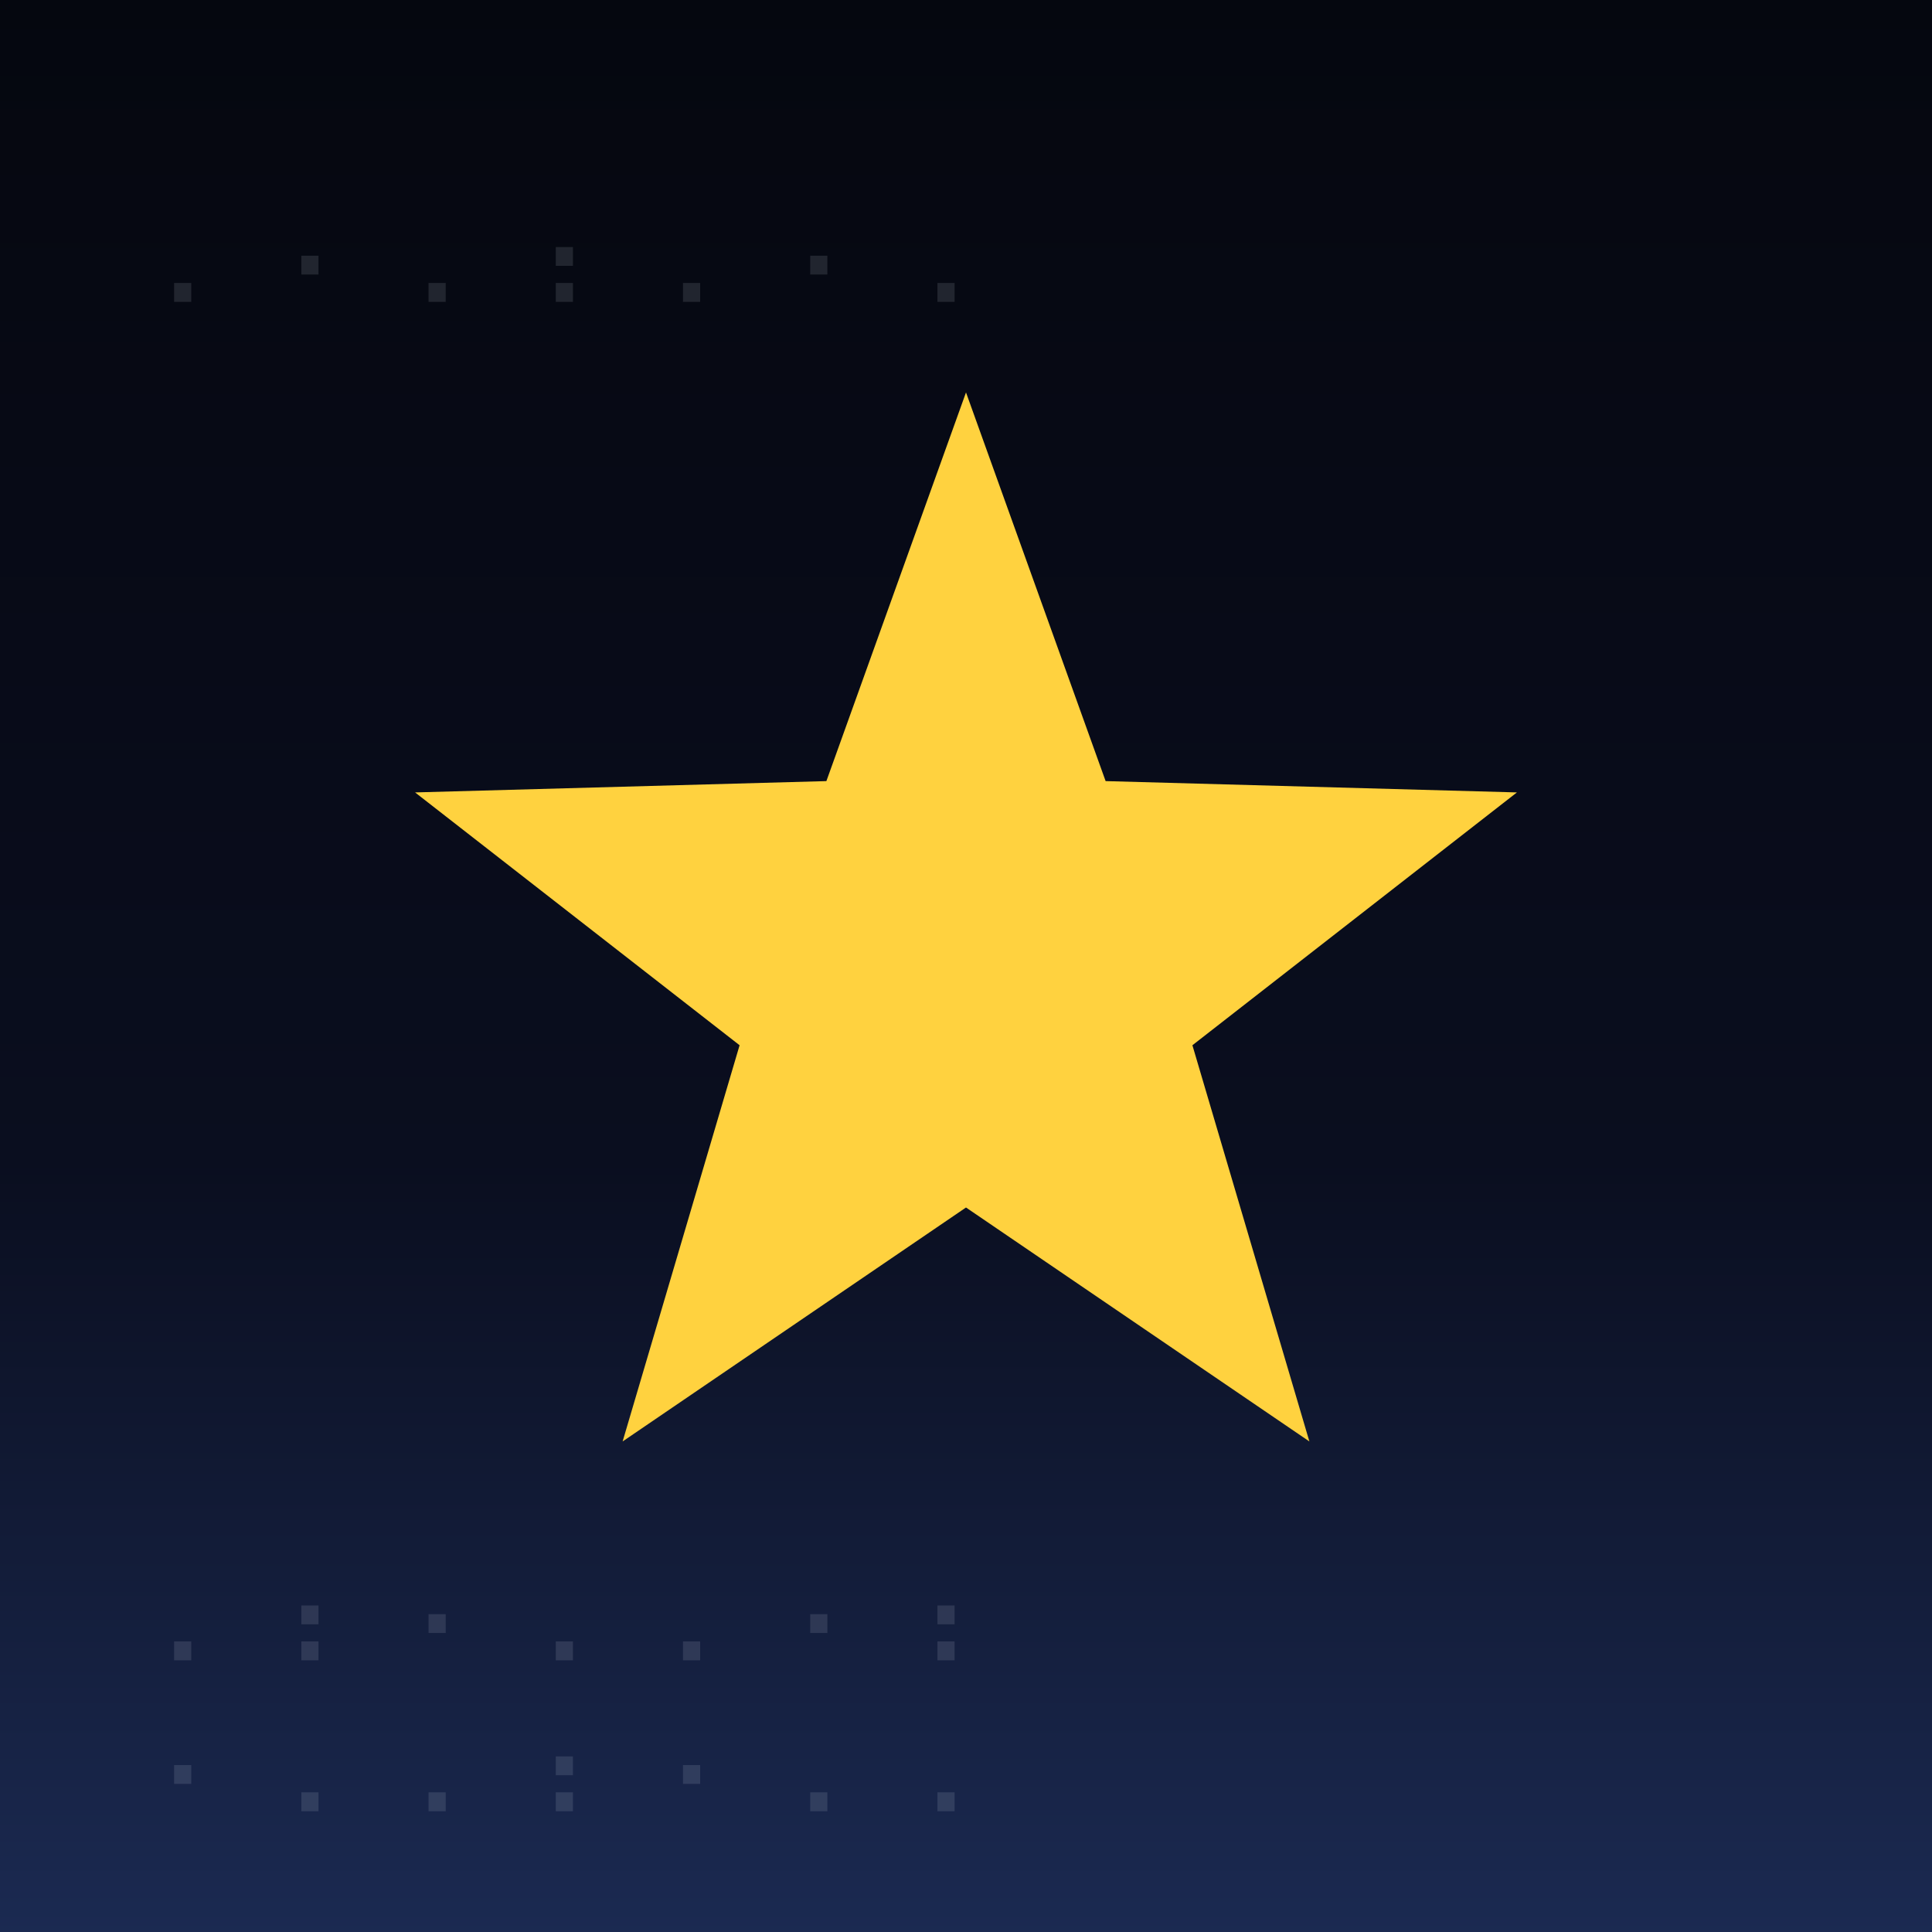
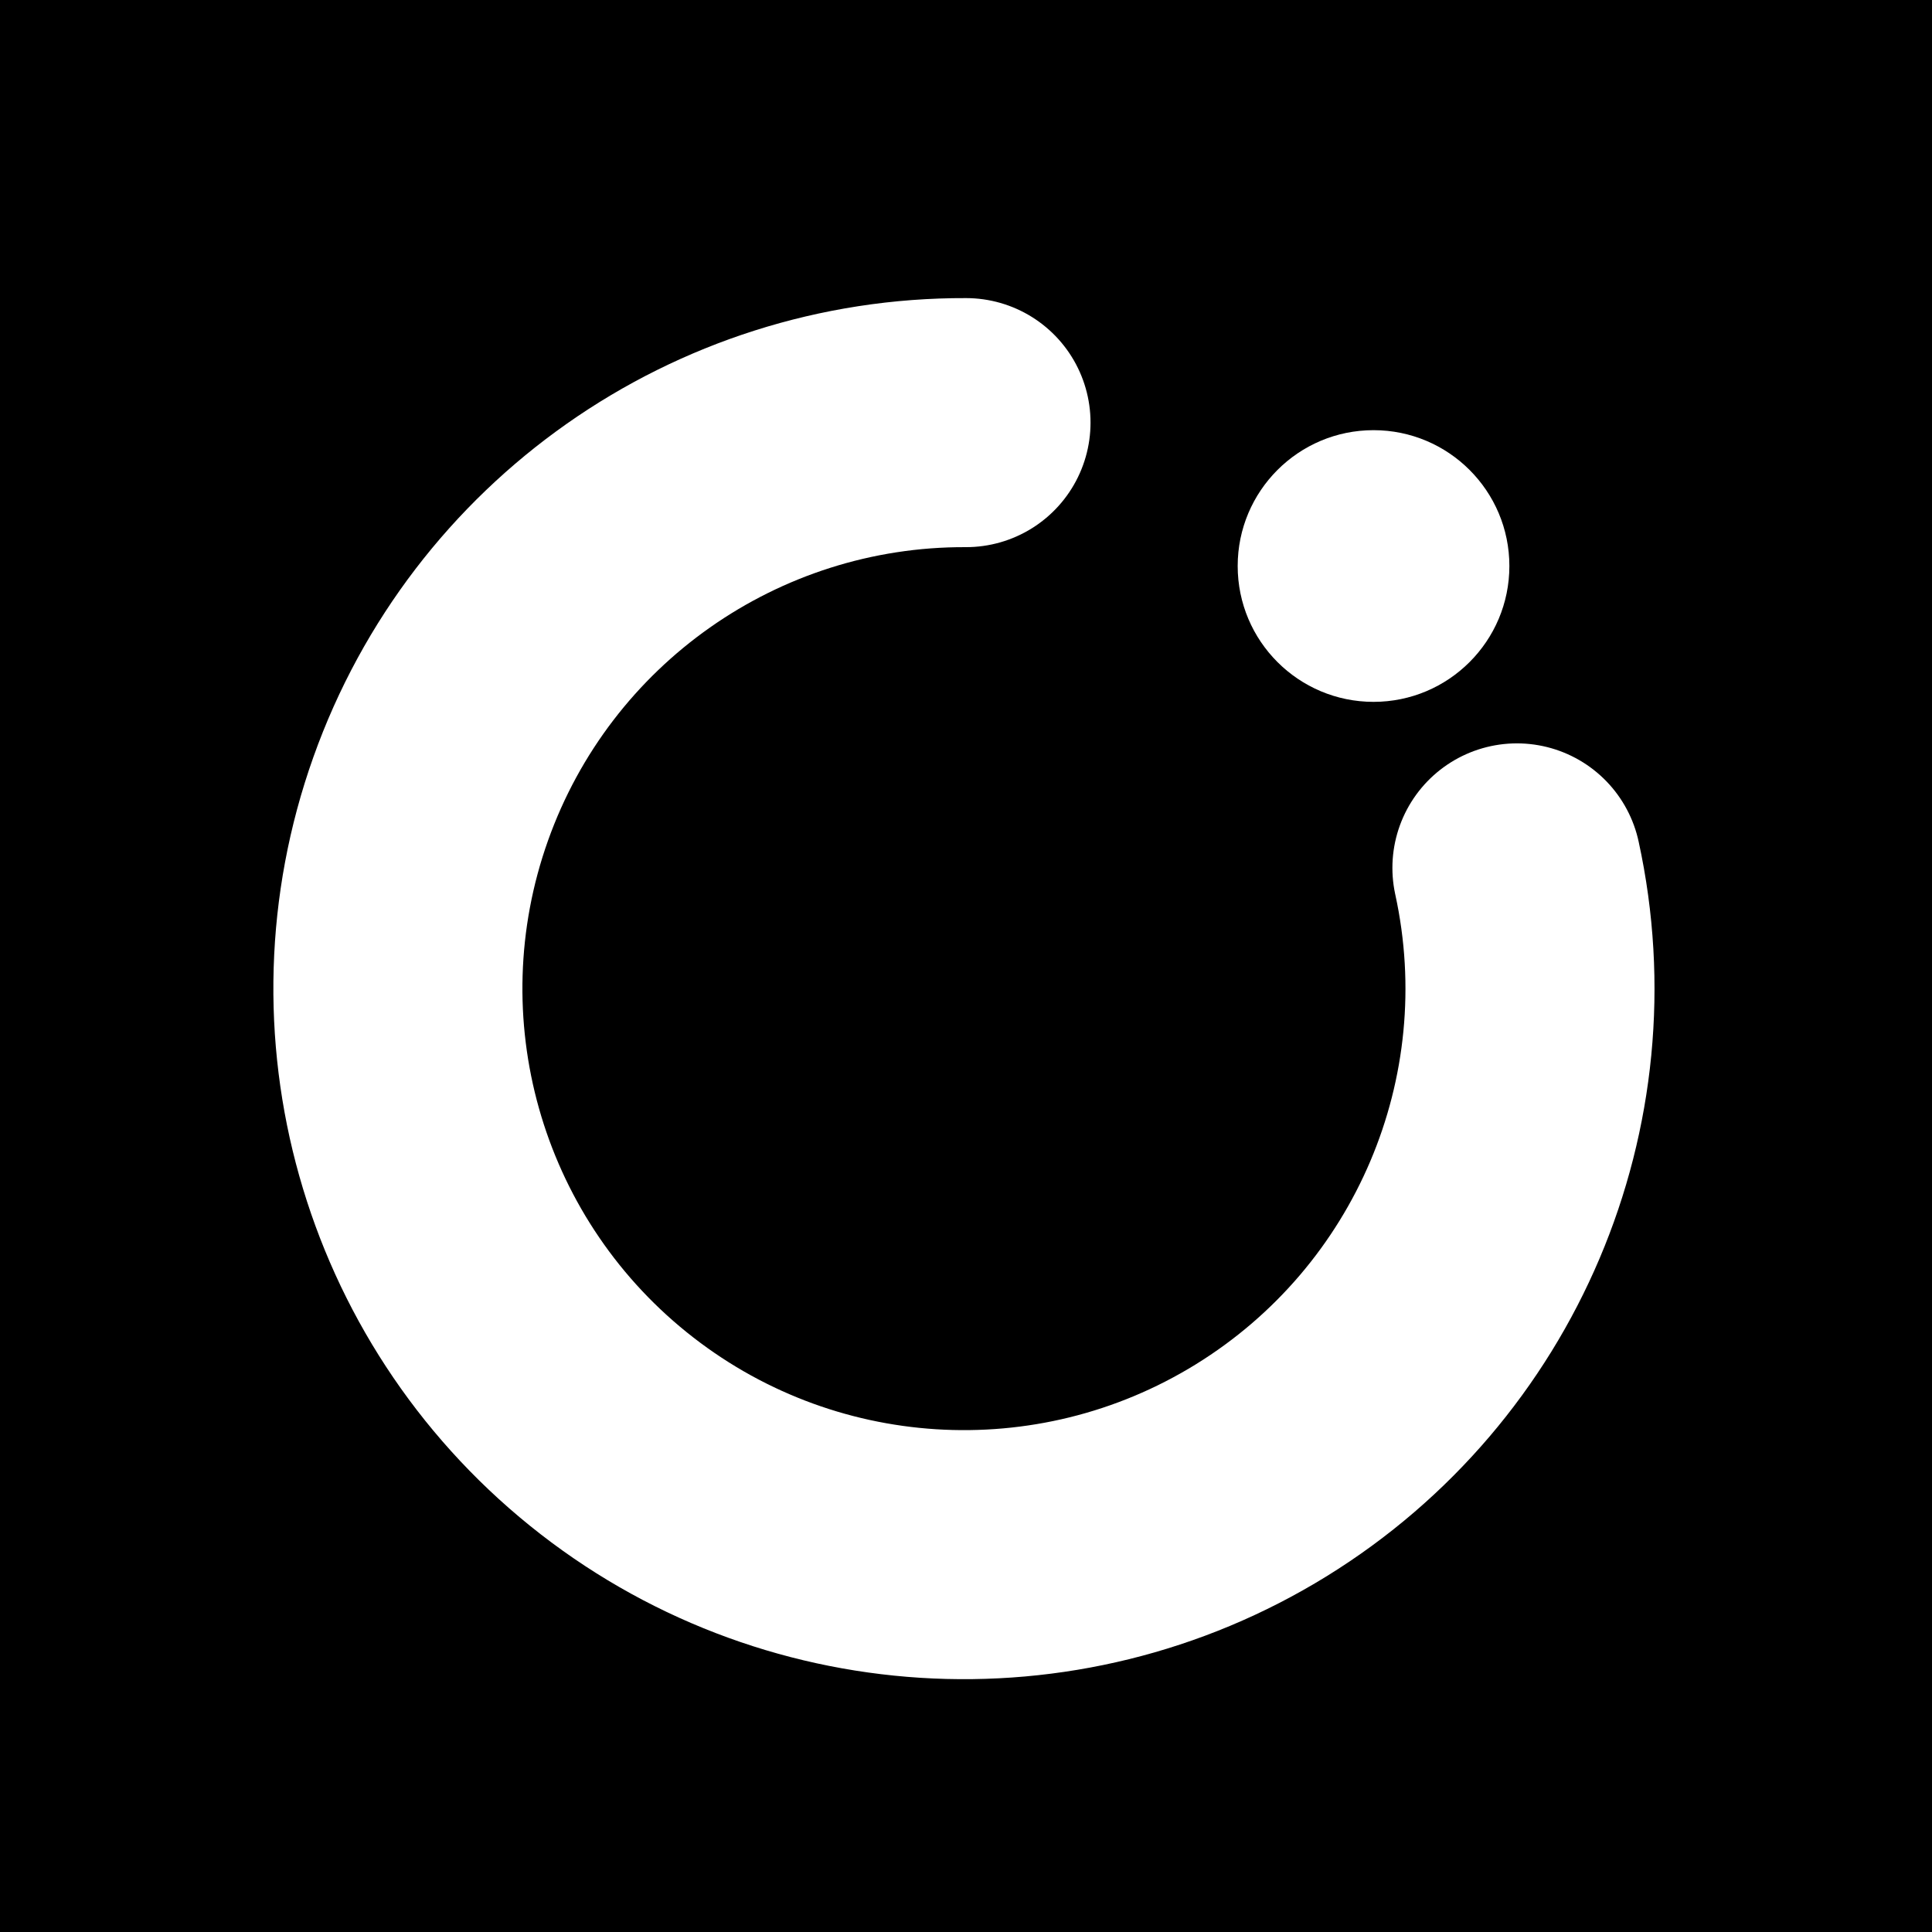
<svg xmlns="http://www.w3.org/2000/svg" viewBox="0 0 512 512">
-   <defs>
-     <linearGradient id="sky" x1="0" y1="0" x2="0" y2="1">
-       <stop offset="0" stop-color="#05070f" />
-       <stop offset="0.6" stop-color="#0a0e1f" />
-       <stop offset="1" stop-color="#1b2a52" />
-     </linearGradient>
-   </defs>
-   <rect width="512" height="512" fill="url(#sky)" />
-   <g font-family="Menlo, monospace" font-weight="700" fill="#eef1fa" fill-opacity="0.12" font-size="28">
-     <text x="40" y="80">. · . : . · .</text>
-     <text x="40" y="440">. : · . . · :</text>
-     <text x="40" y="480">· . . : · . .</text>
-   </g>
-   <path d="M256 104 L293 207 L402 210 L316 277 L347 382 L256 320 L165 382 L196 277 L110 210 L219 207 Z" fill="#ffd23f" />
+   <rect width="512" height="512" fill="#000" />
+   <path d="M 256 112 A 150 150 0 1 0 402 230" fill="none" stroke="#fff" stroke-width="66" stroke-linecap="round" />
+   <circle cx="364" cy="150" r="36" fill="#fff" />
</svg>
